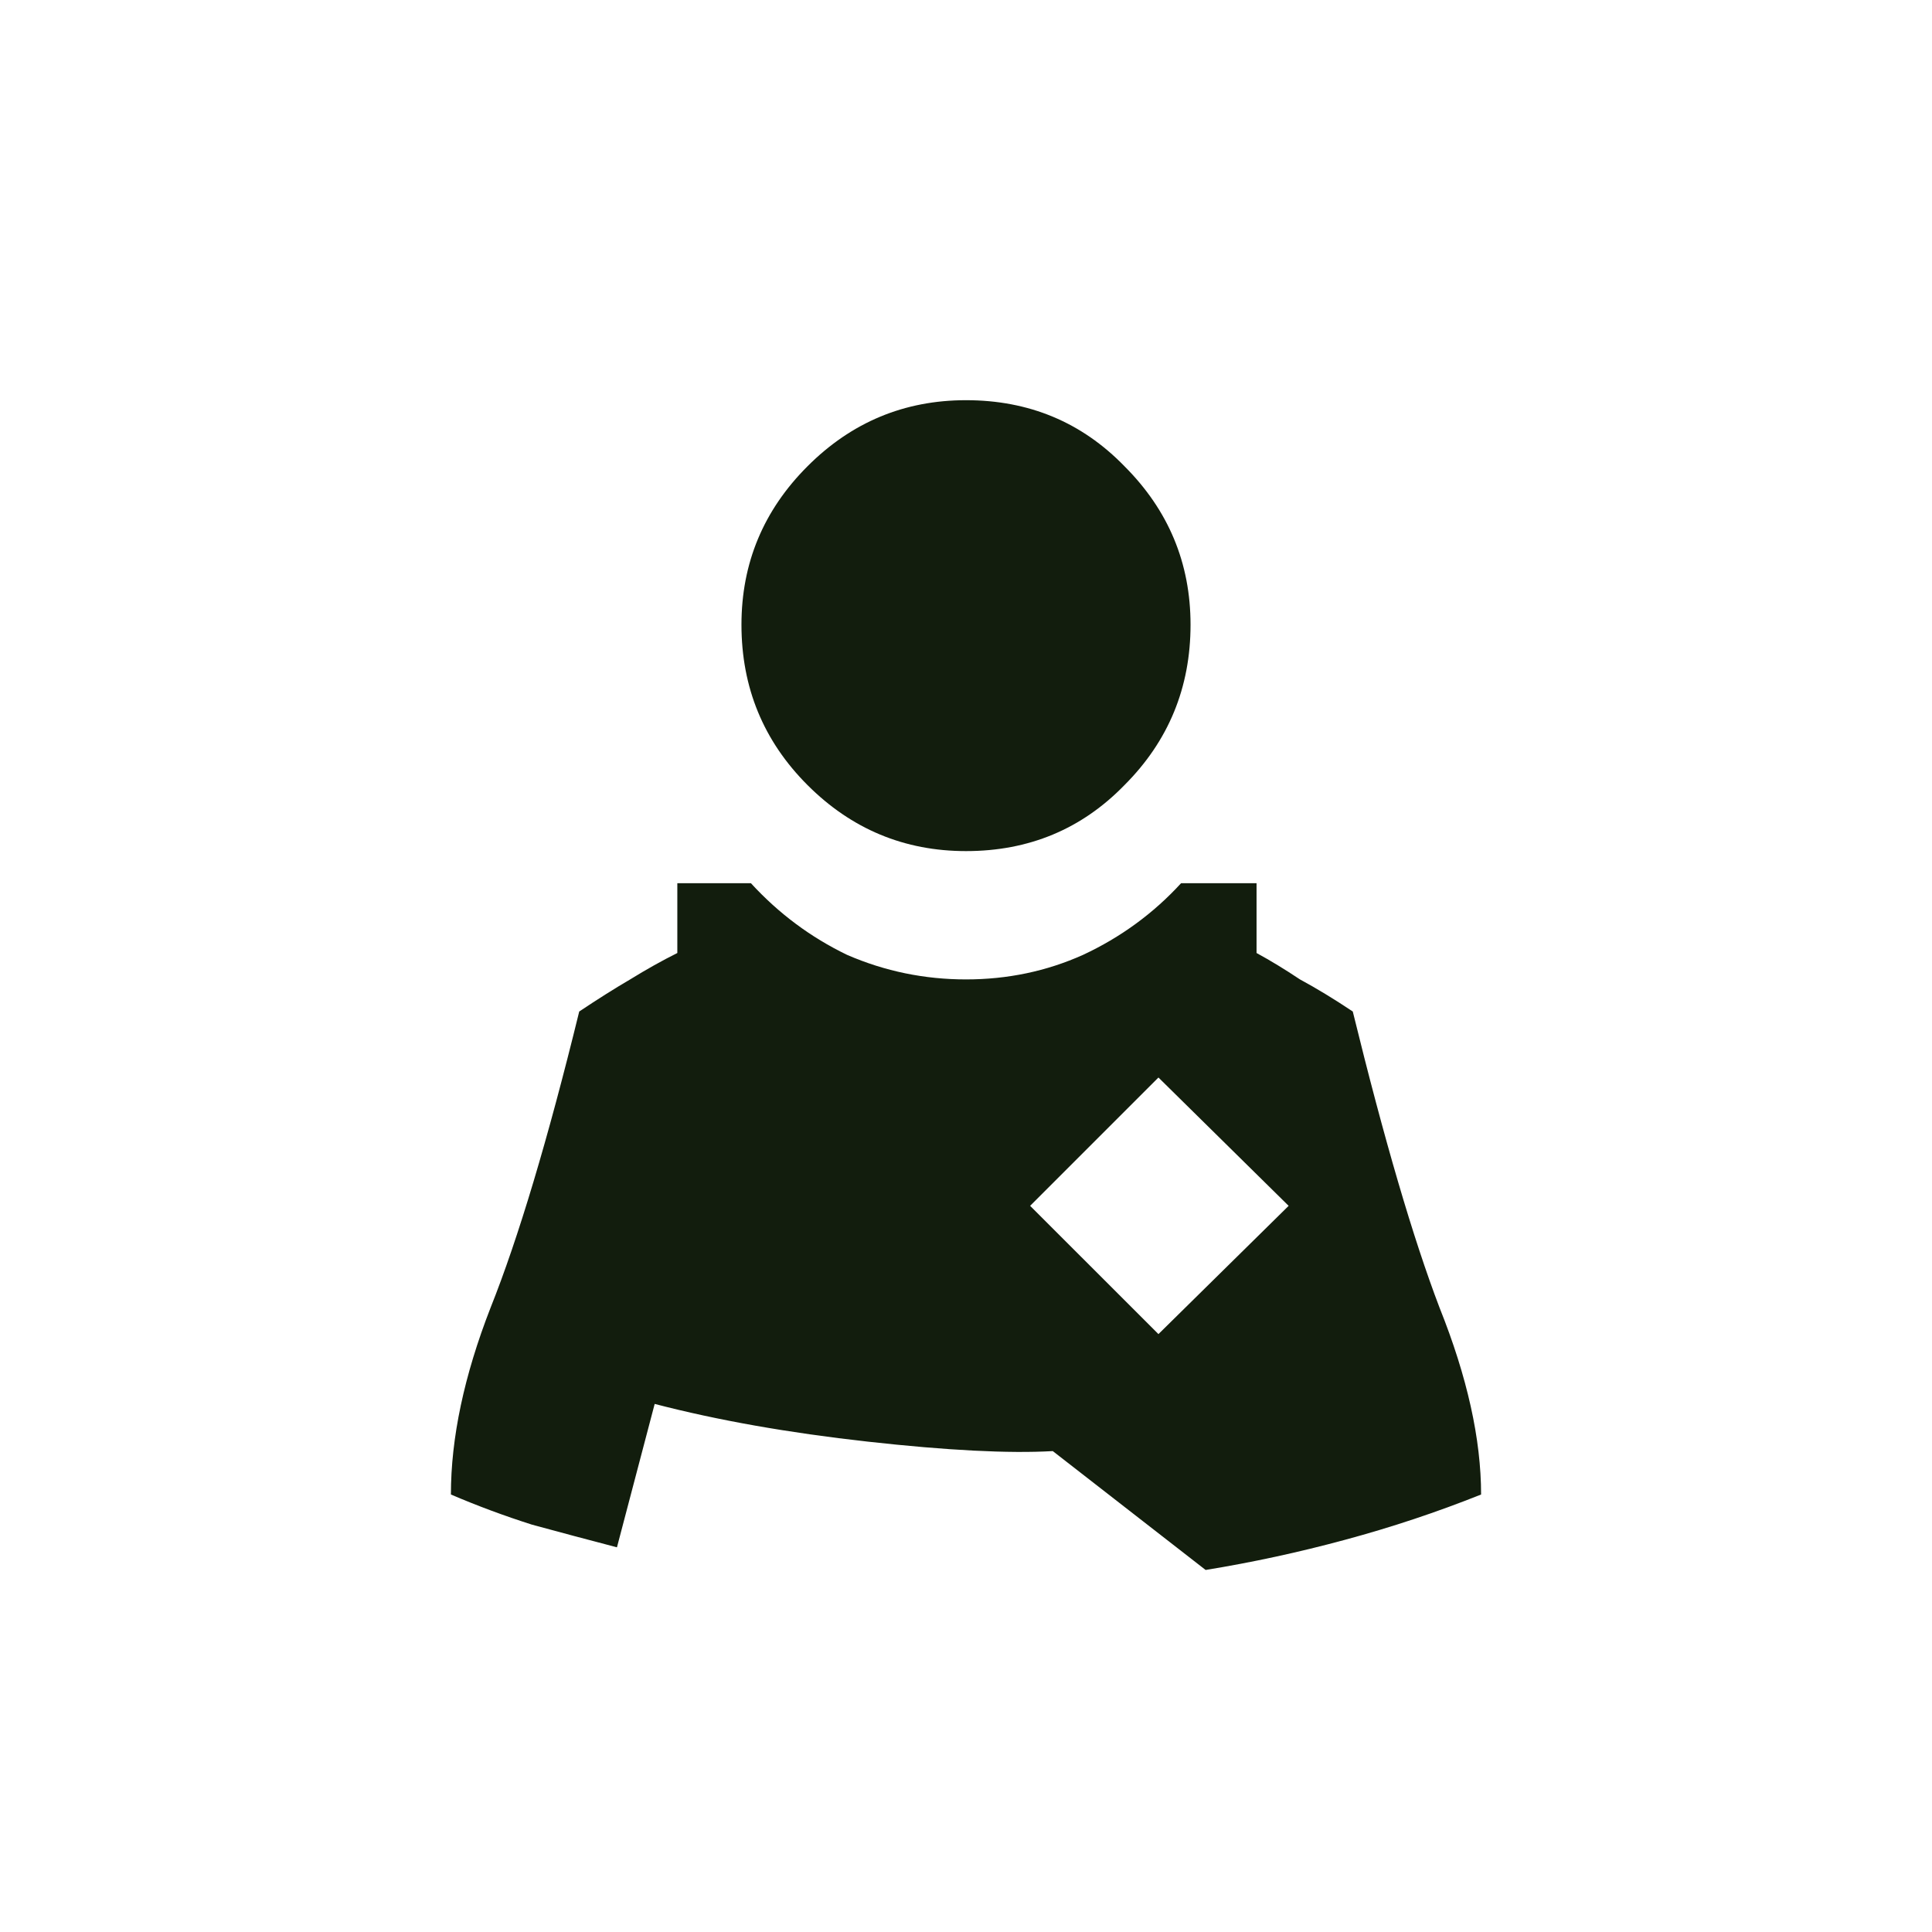
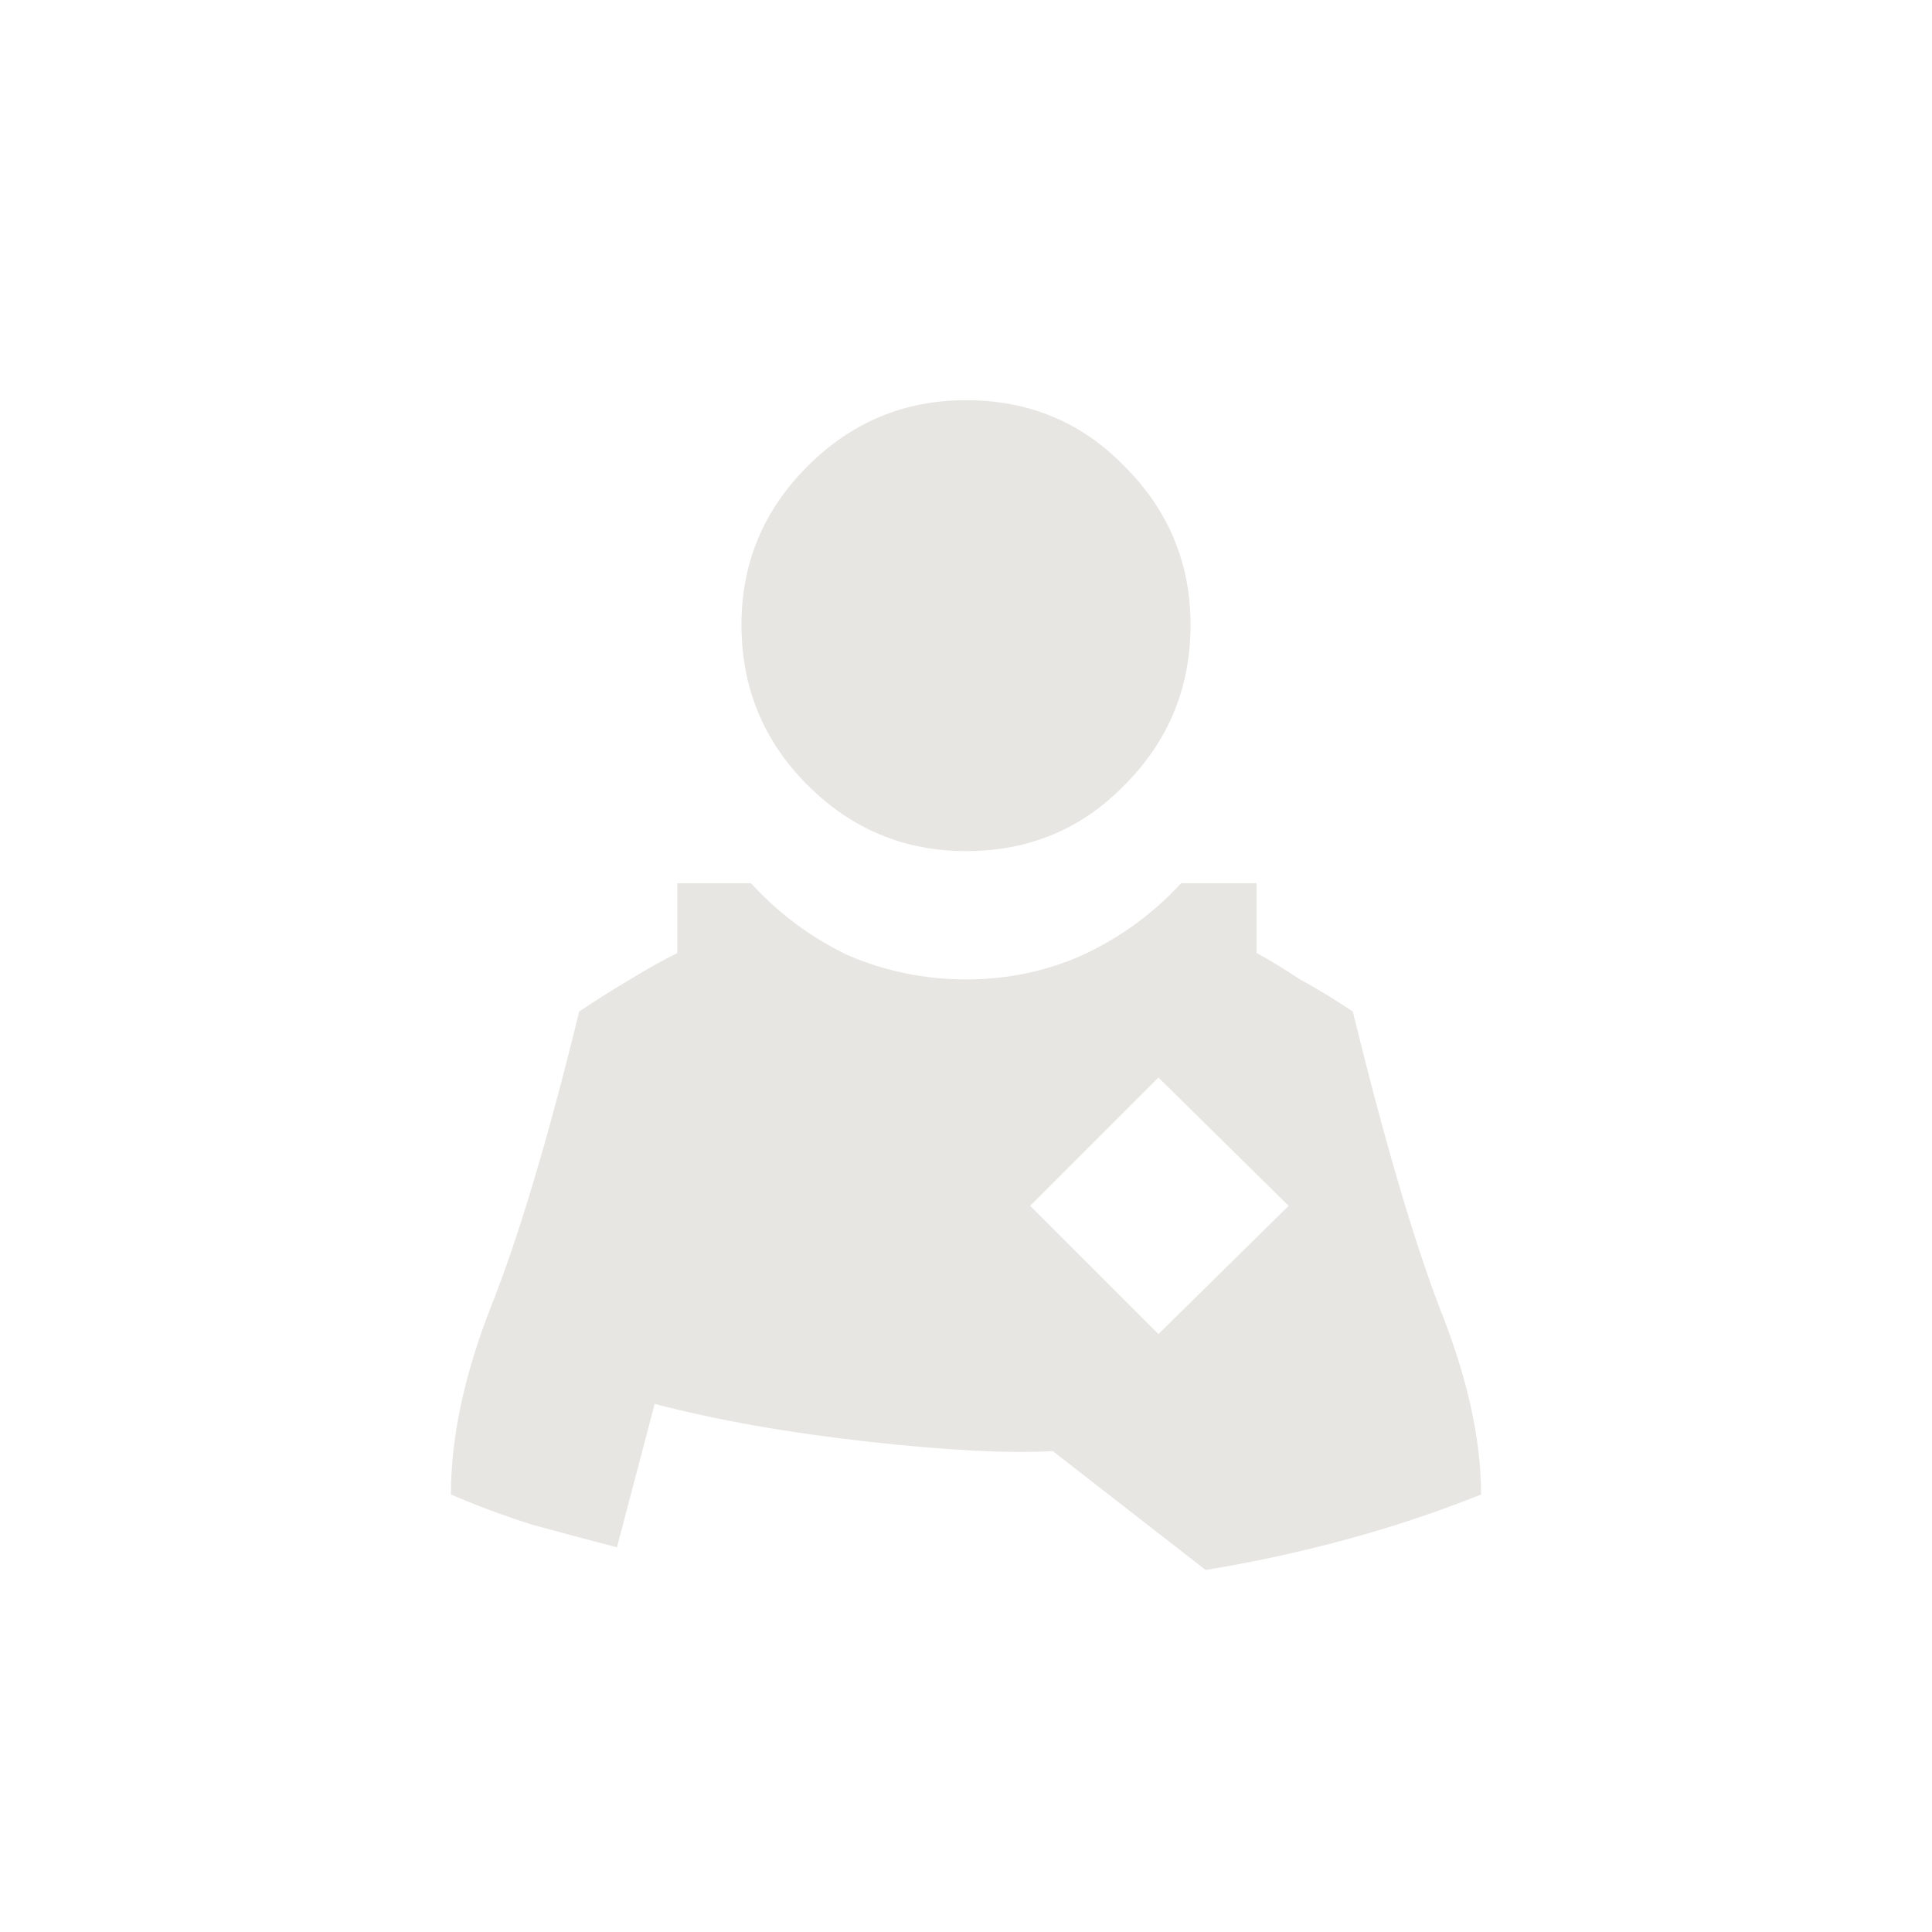
- <svg xmlns="http://www.w3.org/2000/svg" width="36" height="36" viewBox="0 0 36 36" fill="none">
-   <path d="M12.621 16.457V17.758C12.34 17.898 12.047 18.062 11.742 18.25C11.461 18.414 11.145 18.613 10.793 18.848C10.207 21.238 9.656 23.078 9.141 24.367C8.648 25.633 8.402 26.793 8.402 27.848C8.895 28.059 9.398 28.246 9.914 28.41C10.43 28.551 10.957 28.691 11.496 28.832L12.199 26.16C13.371 26.465 14.695 26.699 16.172 26.863C17.648 27.027 18.797 27.086 19.617 27.039L22.465 29.254C23.332 29.113 24.199 28.926 25.066 28.691C25.934 28.457 26.777 28.176 27.598 27.848C27.598 26.816 27.34 25.656 26.824 24.367C26.332 23.078 25.793 21.238 25.207 18.848C24.855 18.613 24.527 18.414 24.223 18.25C23.941 18.062 23.672 17.898 23.414 17.758V16.457H22.008C21.492 17.02 20.883 17.465 20.18 17.793C19.5 18.098 18.773 18.25 18 18.25C17.227 18.25 16.488 18.098 15.785 17.793C15.105 17.465 14.508 17.02 13.992 16.457H13.816H12.621ZM21.586 20.078L24.012 22.469L21.586 24.859L19.195 22.469L21.586 20.078ZM22.184 11.641C22.184 12.812 21.773 13.809 20.953 14.629C20.156 15.449 19.172 15.859 18 15.859C16.852 15.859 15.867 15.449 15.047 14.629C14.227 13.809 13.816 12.812 13.816 11.641C13.816 10.492 14.227 9.508 15.047 8.688C15.867 7.867 16.852 7.457 18 7.457C19.172 7.457 20.156 7.867 20.953 8.688C21.773 9.508 22.184 10.492 22.184 11.641Z" fill="#121D0D" />
+ <svg xmlns="http://www.w3.org/2000/svg" width="36" height="36" viewBox="0 0 36 36" fill="none" version="1.1" id="svg1">
+   <defs id="defs1" />
+   <path d="M12.621 16.457V17.758C12.34 17.898 12.047 18.062 11.742 18.25C11.461 18.414 11.145 18.613 10.793 18.848C10.207 21.238 9.656 23.078 9.141 24.367C8.648 25.633 8.402 26.793 8.402 27.848C8.895 28.059 9.398 28.246 9.914 28.41C10.43 28.551 10.957 28.691 11.496 28.832L12.199 26.16C13.371 26.465 14.695 26.699 16.172 26.863C17.648 27.027 18.797 27.086 19.617 27.039L22.465 29.254C23.332 29.113 24.199 28.926 25.066 28.691C25.934 28.457 26.777 28.176 27.598 27.848C27.598 26.816 27.34 25.656 26.824 24.367C26.332 23.078 25.793 21.238 25.207 18.848C24.855 18.613 24.527 18.414 24.223 18.25C23.941 18.062 23.672 17.898 23.414 17.758V16.457H22.008C21.492 17.02 20.883 17.465 20.18 17.793C19.5 18.098 18.773 18.25 18 18.25C17.227 18.25 16.488 18.098 15.785 17.793C15.105 17.465 14.508 17.02 13.992 16.457H13.816H12.621ZM21.586 20.078L24.012 22.469L21.586 24.859L19.195 22.469L21.586 20.078ZM22.184 11.641C22.184 12.812 21.773 13.809 20.953 14.629C20.156 15.449 19.172 15.859 18 15.859C16.852 15.859 15.867 15.449 15.047 14.629C14.227 13.809 13.816 12.812 13.816 11.641C13.816 10.492 14.227 9.508 15.047 8.688C15.867 7.867 16.852 7.457 18 7.457C19.172 7.457 20.156 7.867 20.953 8.688C21.773 9.508 22.184 10.492 22.184 11.641Z" fill="#121D0D" id="path1" style="fill:#e8e6e3;fill-opacity:1" />
</svg>
